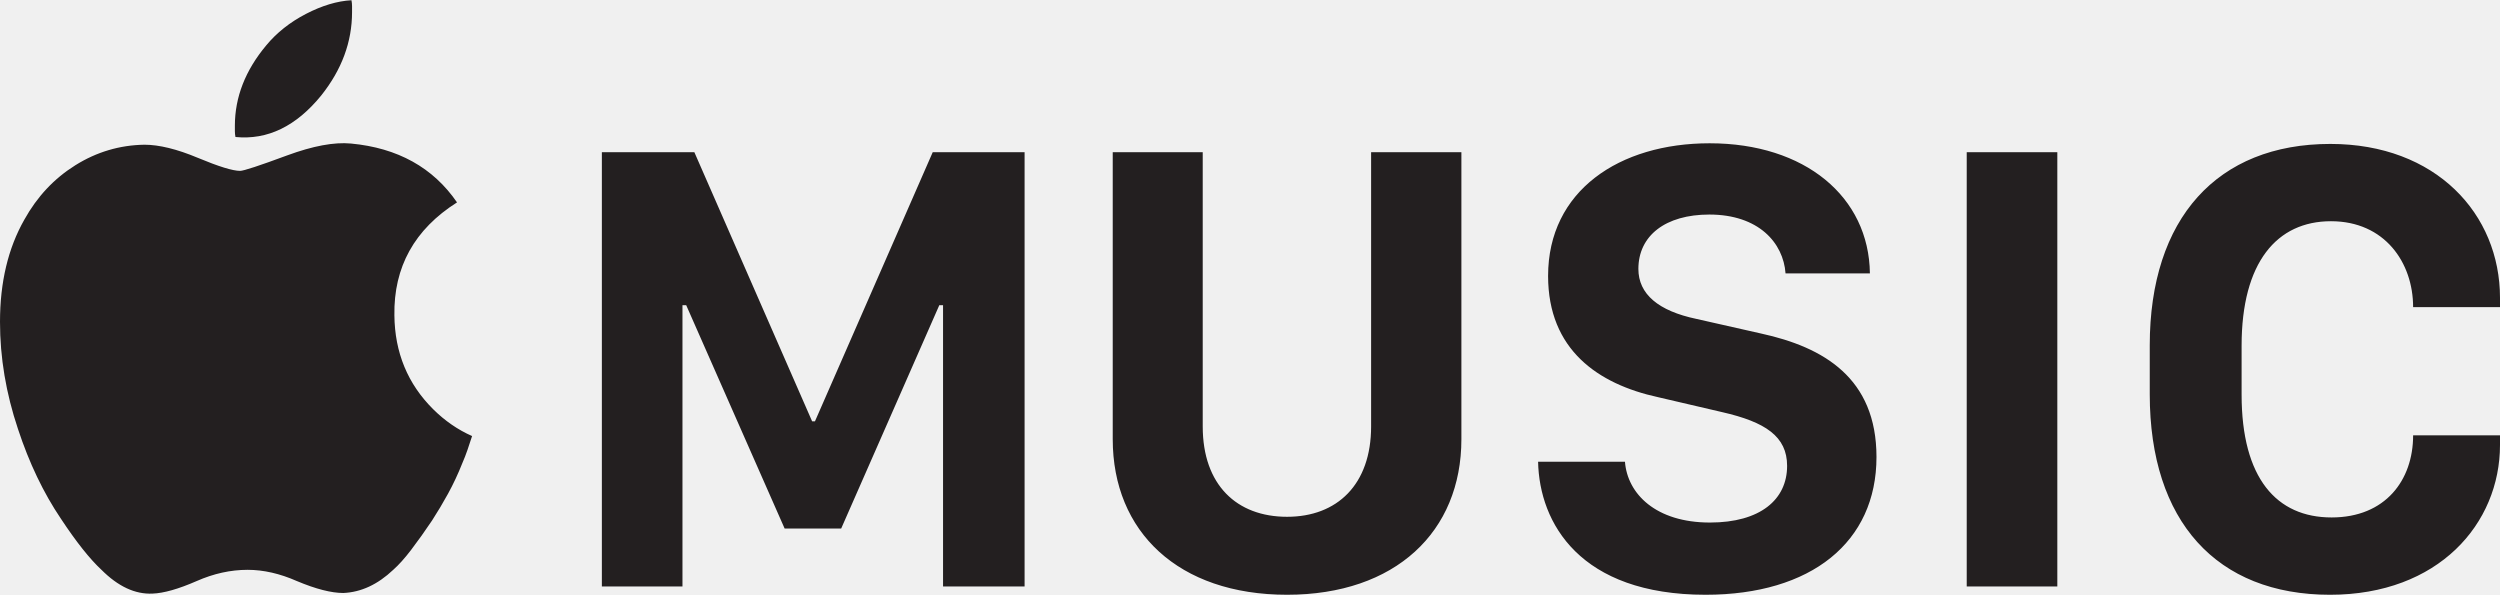
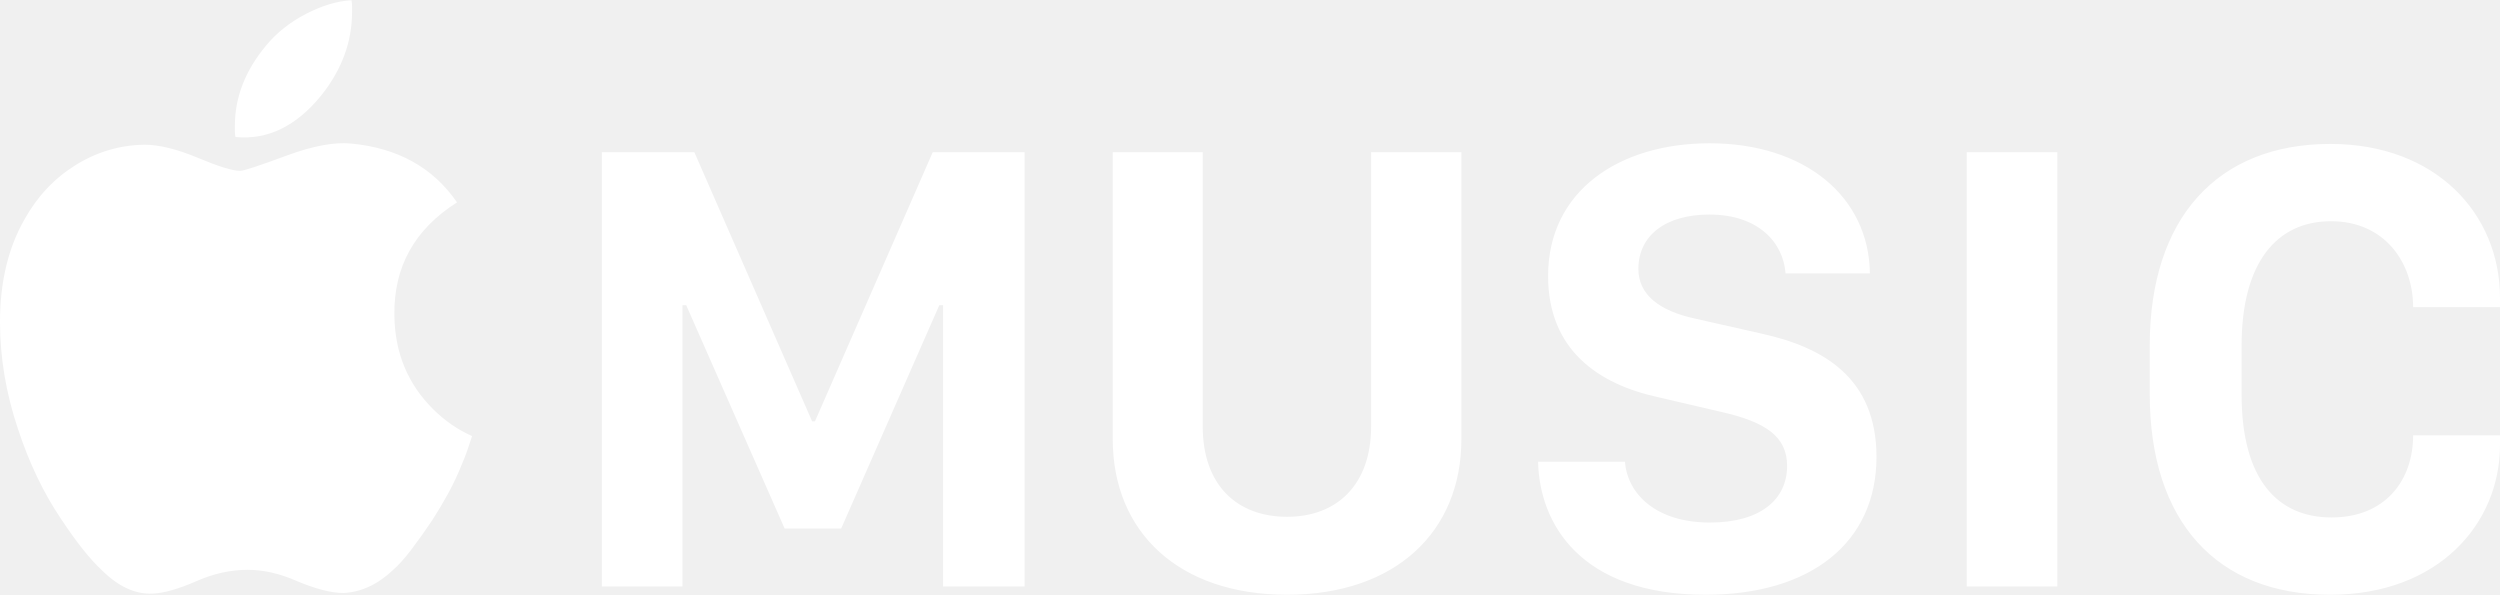
<svg xmlns="http://www.w3.org/2000/svg" width="2500" height="595" viewBox="0.5 0.5 328 78.001">
-   <g fill="#231F20">
+   <g fill="#fff">
    <path d="M52.244 41.844c-.104-6.346 2.637-11.286 8.217-14.822-3.147-4.576-7.788-7.148-13.925-7.723-2.183-.205-4.974.311-8.369 1.561-3.652 1.354-5.708 2.027-6.164 2.027-.964 0-2.815-.569-5.558-1.716-2.737-1.144-5.072-1.716-7-1.716-3.246.053-6.266.95-9.055 2.691-2.79 1.743-5.021 4.124-6.694 7.137C1.563 33.029.5 37.502.5 42.701c0 4.68.784 9.359 2.356 14.042 1.471 4.473 3.351 8.399 5.631 11.776 2.027 3.069 3.809 5.305 5.326 6.711 2.184 2.183 4.413 3.225 6.699 3.119 1.47-.054 3.396-.599 5.781-1.642 2.23-.983 4.464-1.478 6.697-1.478 2.079 0 4.233.492 6.468 1.478 2.484 1.043 4.515 1.562 6.087 1.562 2.334-.102 4.514-1.117 6.546-3.039.707-.627 1.482-1.484 2.318-2.576a79.861 79.861 0 0 0 2.779-3.9 57.237 57.237 0 0 0 2.093-3.51 35.298 35.298 0 0 0 1.864-3.979c.251-.572.479-1.156.684-1.754.202-.598.405-1.207.608-1.832-1.877-.83-3.577-2.005-5.098-3.514-3.344-3.323-5.044-7.433-5.095-12.321zM107.421 55.75h-.369L91.599 20.436H79.464v56.977H90.04V40.512h.491l12.914 29.302h7.417l12.873-29.302h.493v36.901h10.698V20.436h-12.052zM42.654 12.982c2.69-3.381 4.035-7.021 4.035-10.922v-.779c0-.262-.026-.521-.076-.781-1.878.104-3.868.703-5.975 1.793-2.104 1.094-3.841 2.474-5.213 4.135-2.738 3.279-4.109 6.787-4.109 10.532v.739c0 .236.026.482.076.744 4.212.415 7.966-1.406 11.262-5.461zM258.534 20.436h11.887v56.978h-11.887zM306.323 29.493c7.05 0 10.778 5.427 10.778 11.271H328.5v-1.211c0-11.019-8.404-20.201-22.26-20.201-14.84 0-23.693 9.767-23.693 26.423v6.429c0 16.651 8.771 26.297 23.651 26.297 14.225 0 22.302-9.312 22.302-19.662v-1.252h-11.398c0 5.888-3.647 10.771-10.695 10.771-7.217 0-11.809-5.135-11.809-16.115v-6.424c0-10.942 4.634-16.326 11.725-16.326zM180.39 56.416c0 7.641-4.468 11.855-11.026 11.855-6.6 0-11.067-4.174-11.067-11.855v-35.98H146.49v37.65c0 12.15 8.607 20.414 22.872 20.414 14.225 0 22.873-8.264 22.873-20.414v-37.65H180.39v35.98zM231.564 44.229l-8.484-1.918c-5-1.047-7.624-3.258-7.624-6.557 0-4.381 3.565-7.137 9.307-7.137 6.476 0 9.714 3.715 10 7.723h11.068c-.123-10.061-8.525-17.073-21.029-17.073-11.845 0-21.192 6.221-21.192 17.407 0 9.684 6.56 14.189 14.43 15.905l8.402 1.96c5.657 1.294 8.526 3.174 8.526 7.053 0 4.428-3.526 7.434-10.124 7.434-7.092 0-10.823-3.758-11.149-7.975h-11.397c.167 8.057 5.495 17.449 21.974 17.449 13.854 0 22.423-6.887 22.423-18.078-.004-10.352-6.932-14.401-15.131-16.193z" />
  </g>
</svg>
